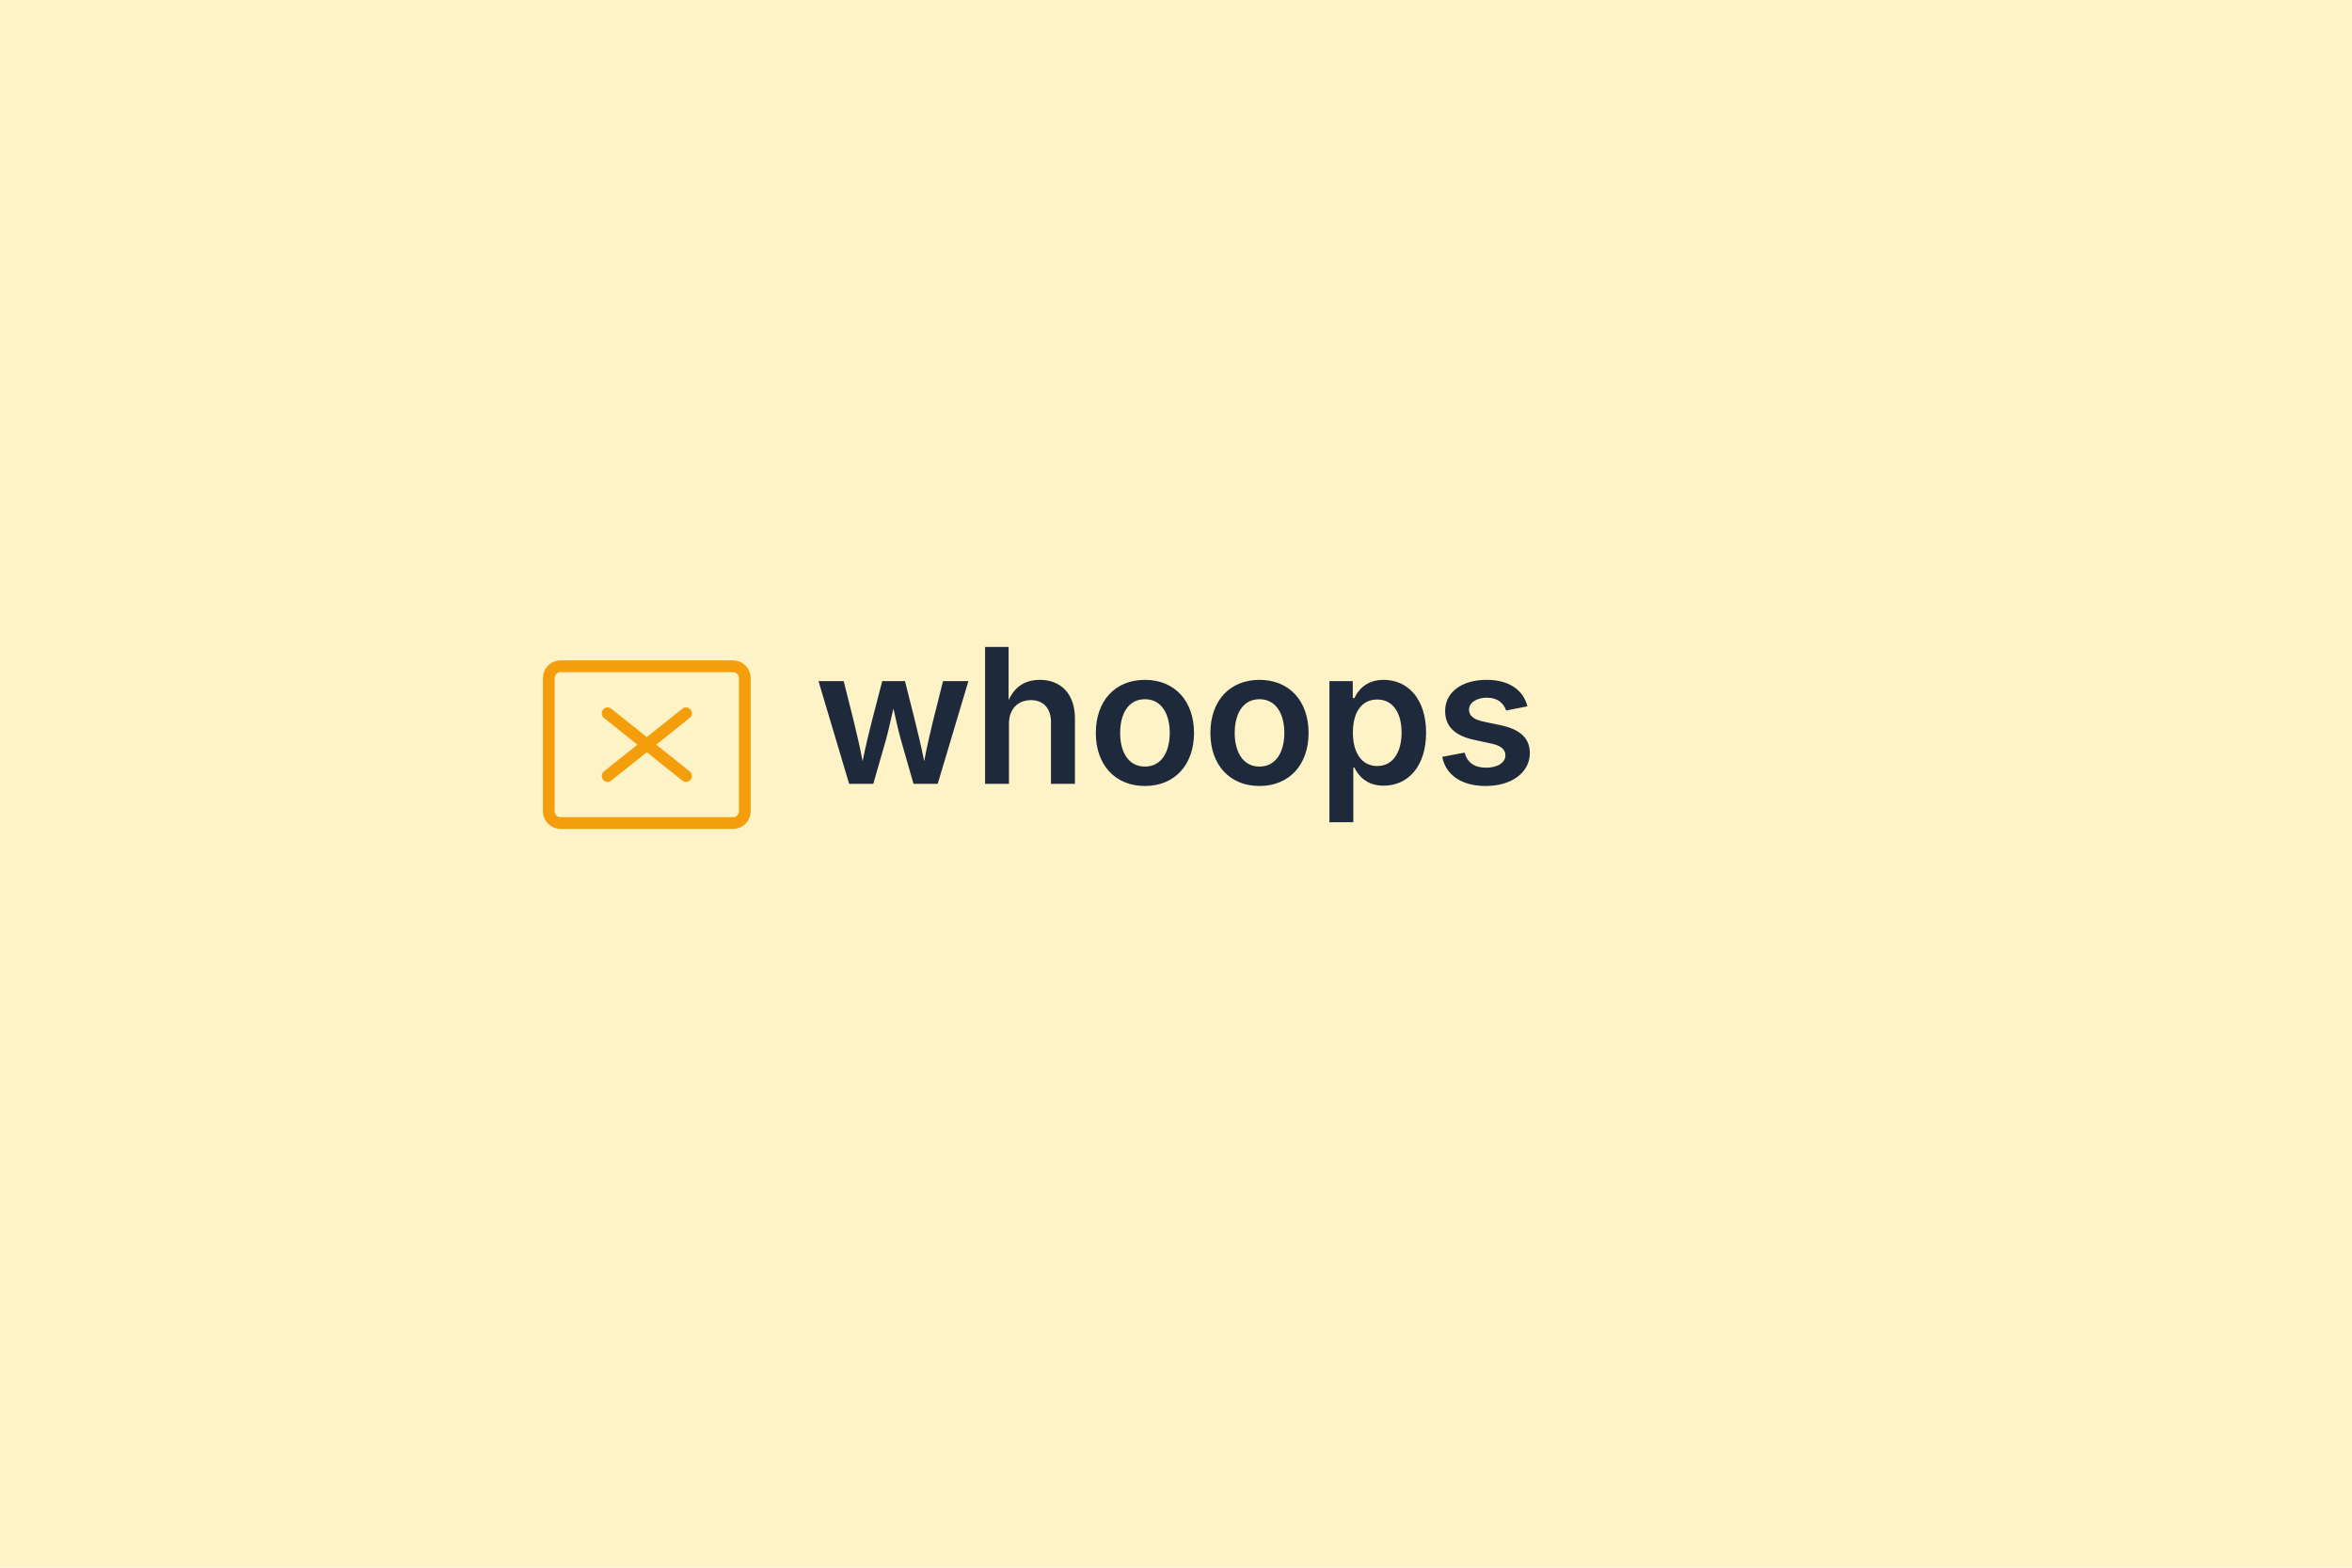
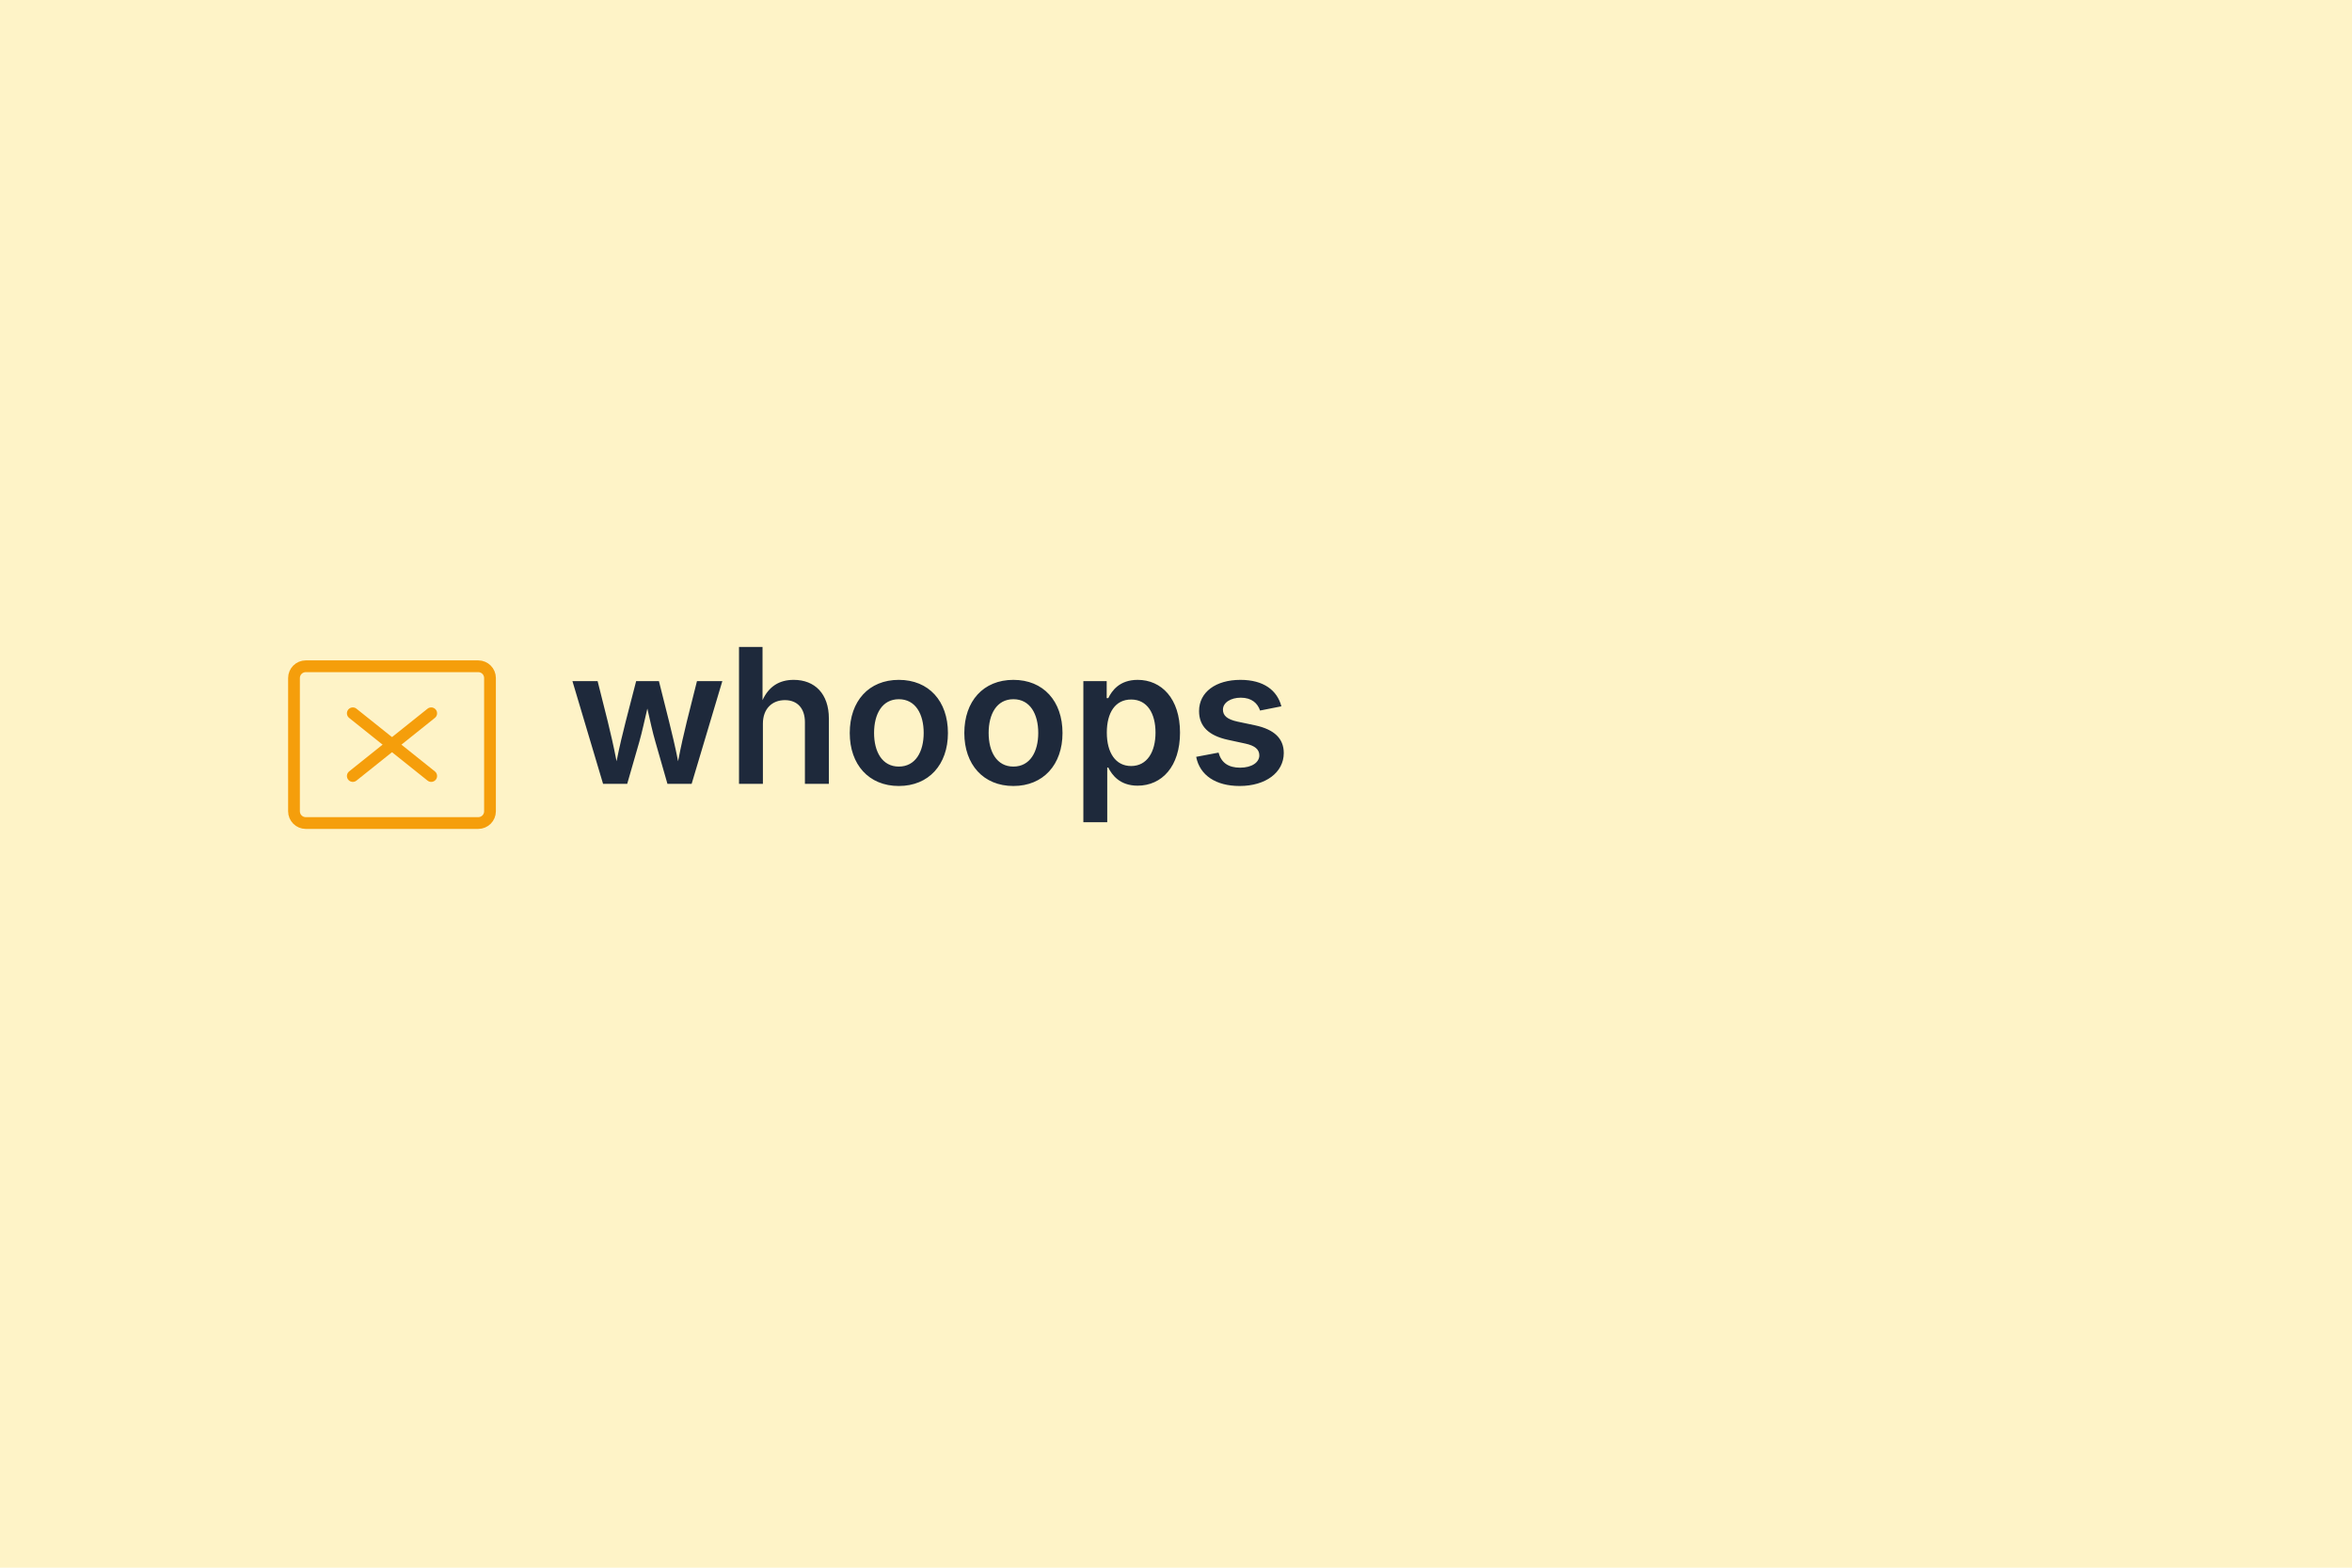
<svg xmlns="http://www.w3.org/2000/svg" width="600" height="400" viewBox="0 0 600 400">
  <rect width="600" height="400" fill="#fef3c7" />
-   <rect x="140" y="170" width="50" height="40" fill="none" stroke="#f59e0b" stroke-width="3" rx="3" />
-   <line x1="155" y1="182" x2="175" y2="198" stroke="#f59e0b" stroke-width="3" stroke-linecap="round" />
-   <line x1="175" y1="182" x2="155" y2="198" stroke="#f59e0b" stroke-width="3" stroke-linecap="round" />
-   <text x="300" y="200" font-family="'Inter', 'SF Pro Display', -apple-system, sans-serif" font-size="48" font-weight="600" fill="#1e293b" text-anchor="middle">whoops</text>
+   <rect x="75" y="170" width="50" height="40" fill="none" stroke="#f59e0b" stroke-width="3" rx="3" />
+   <line x1="90" y1="182" x2="110" y2="198" stroke="#f59e0b" stroke-width="3" stroke-linecap="round" />
+   <line x1="110" y1="182" x2="90" y2="198" stroke="#f59e0b" stroke-width="3" stroke-linecap="round" />
+   <text x="145" y="200" font-family="'Inter', 'SF Pro Display', -apple-system, sans-serif" font-size="48" font-weight="600" fill="#1e293b" text-anchor="start">whoops</text>
</svg>
